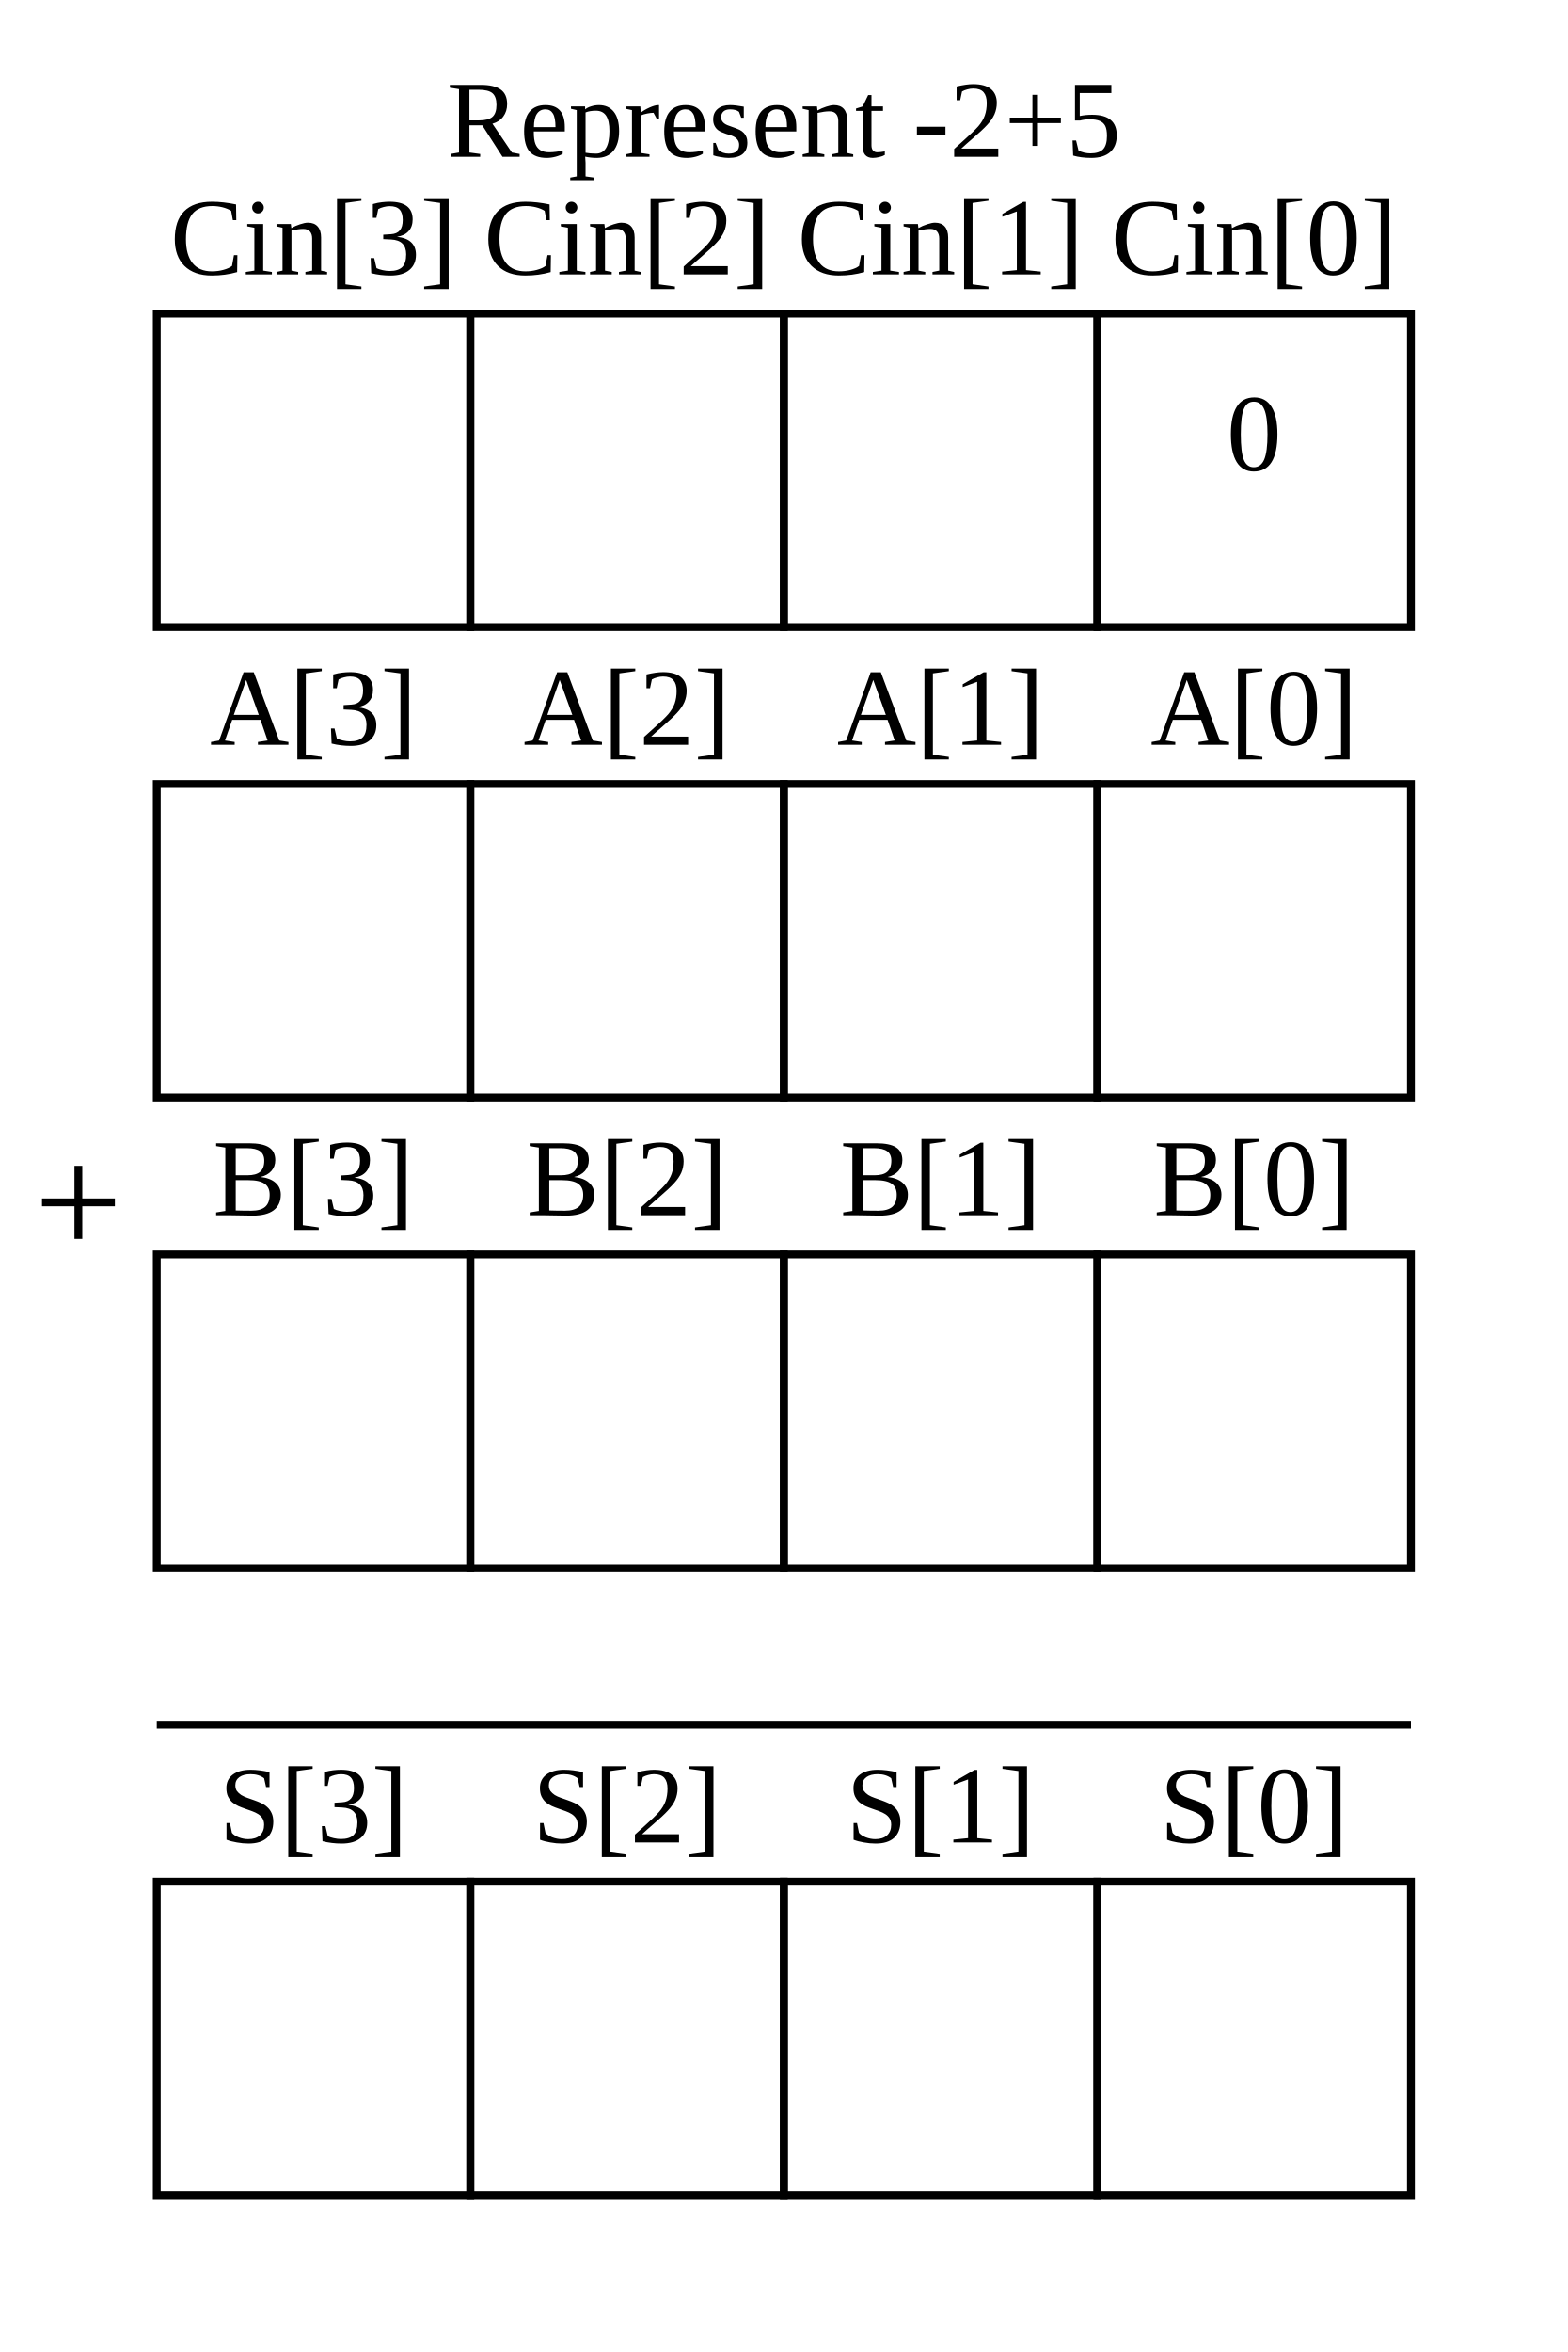
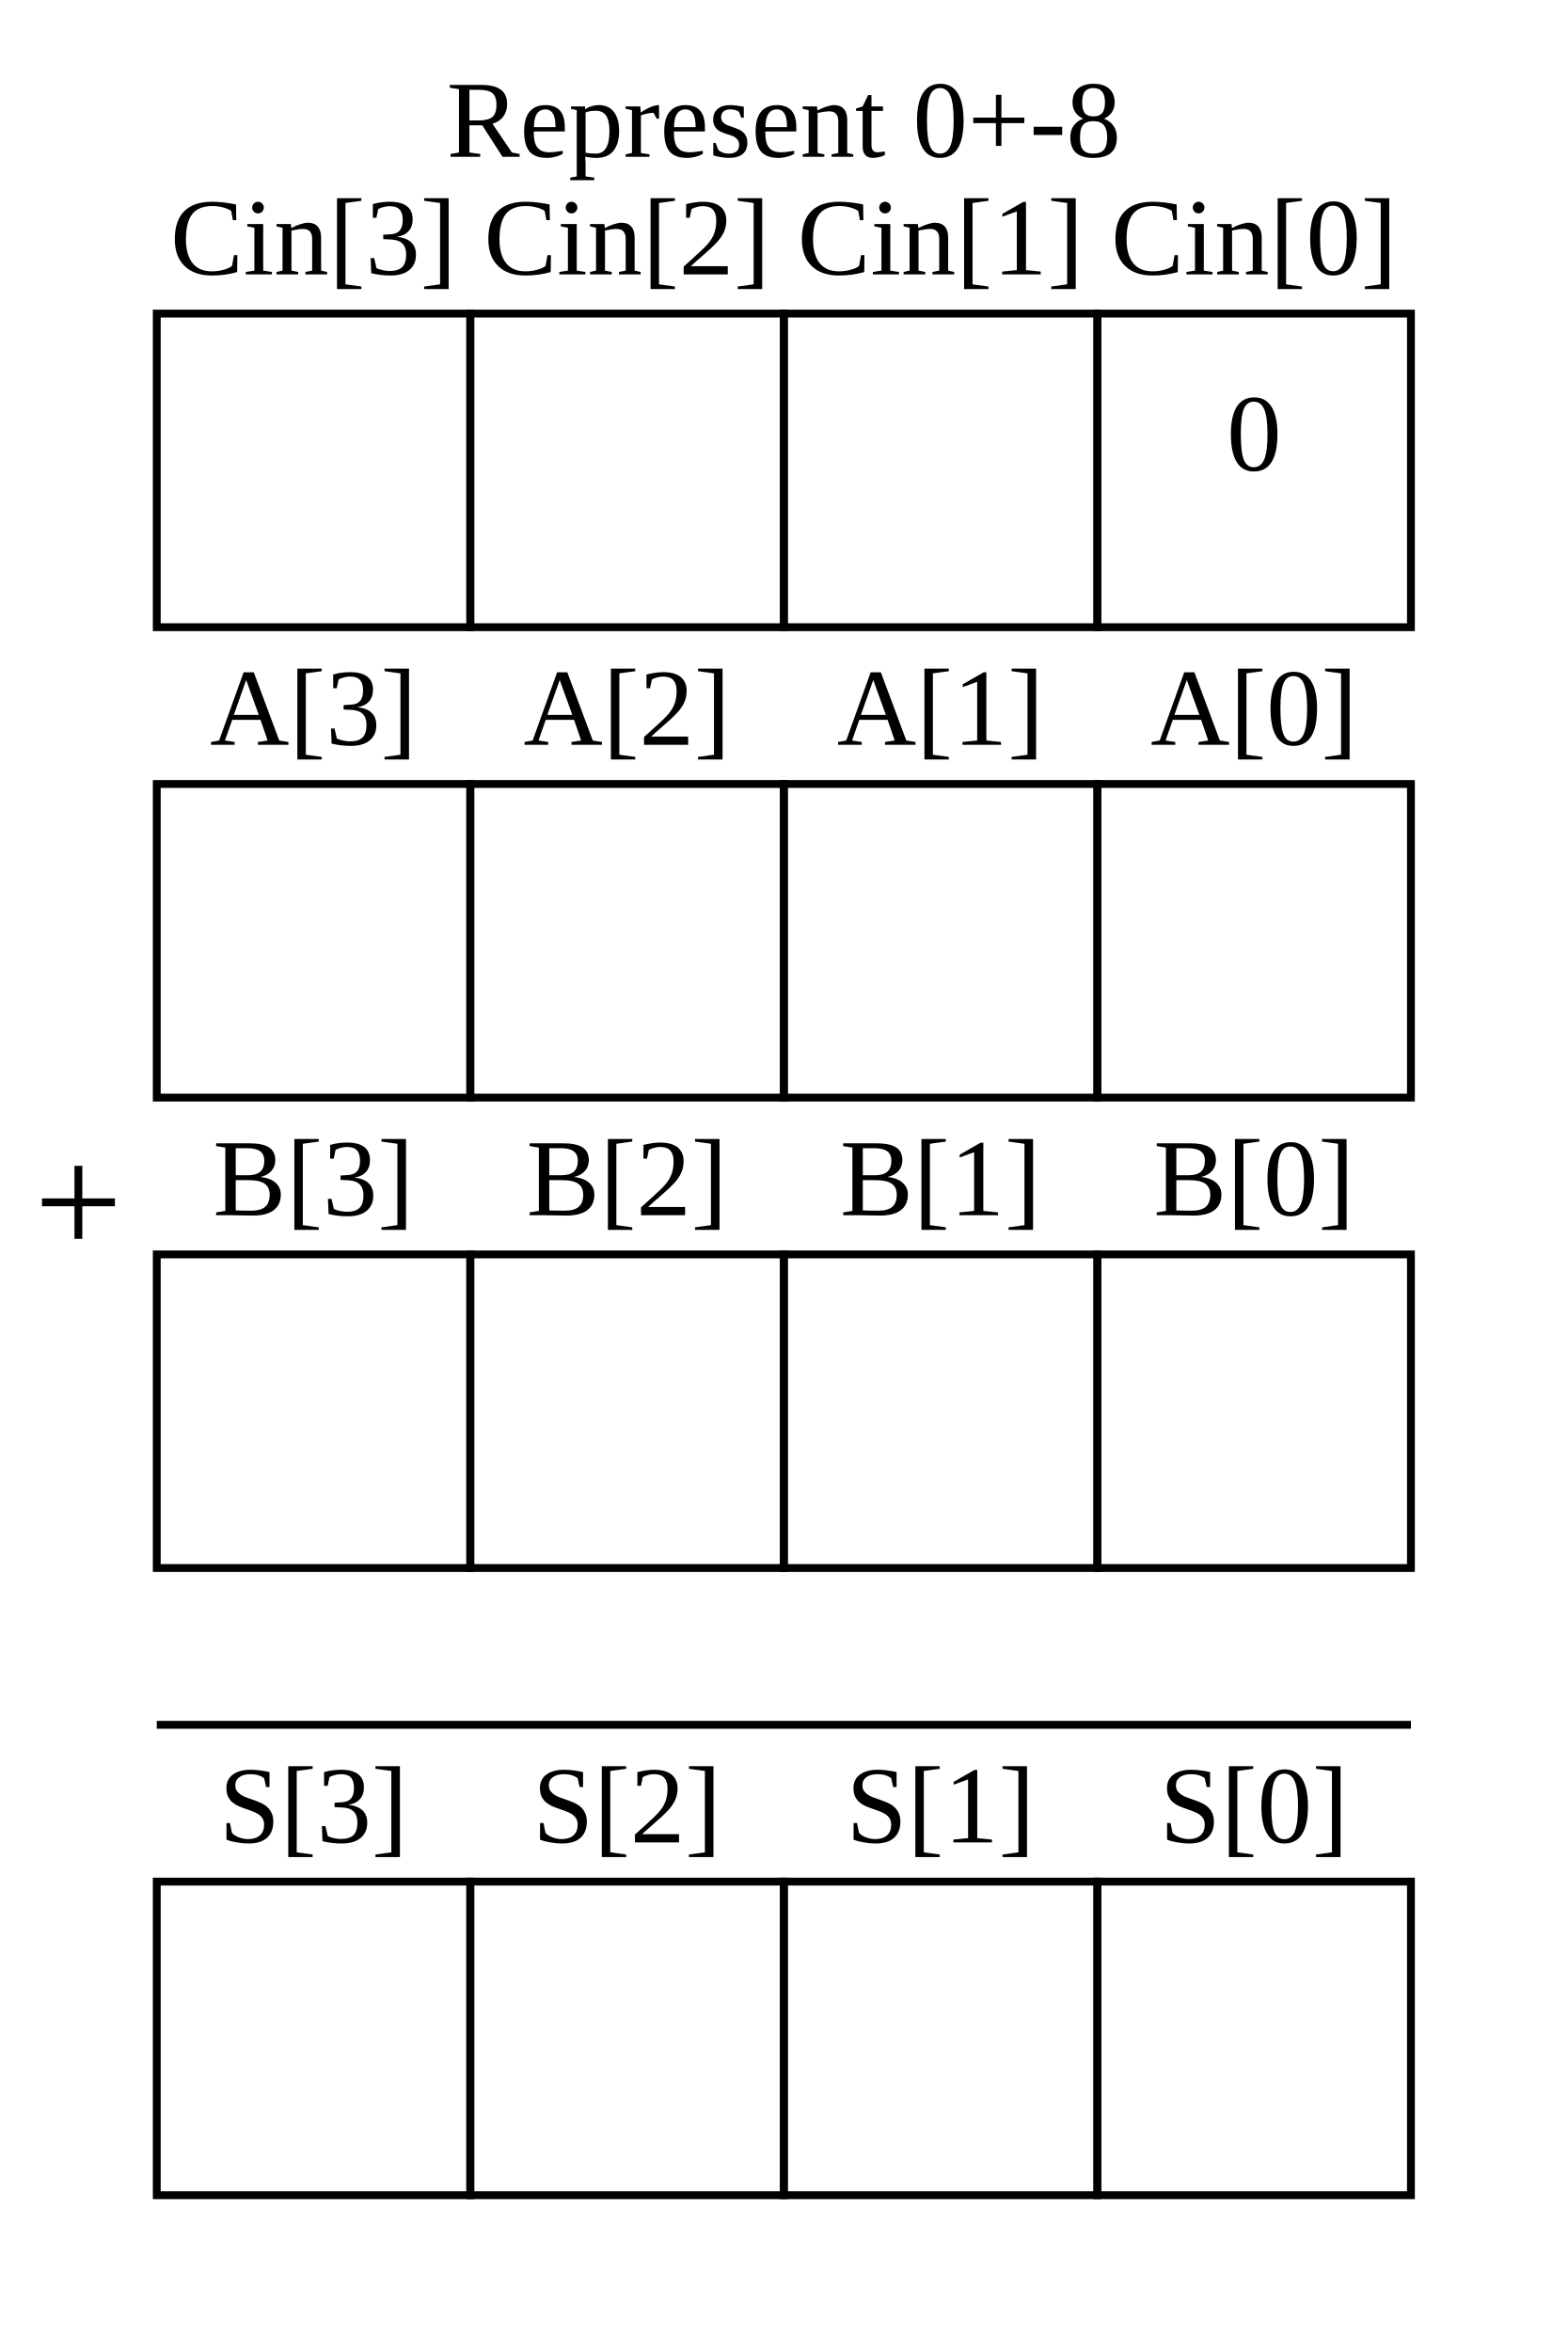
<svg xmlns="http://www.w3.org/2000/svg" baseProfile="full" height="300" version="1.1" width="200">
  <defs />
-   <text font-size="14" text-anchor="middle" x="100.0" y="20">Represent -2+5</text>
+   <text font-size="14" text-anchor="middle" x="100.0" y="20">Represent 0+-8</text>
  <rect fill="none" height="40" stroke="black" width="40" x="20" y="40" />
  <text font-size="14" text-anchor="middle" x="40.0" y="35">Cin[3]</text>
  <rect fill="none" height="40" stroke="black" width="40" x="60" y="40" />
  <text font-size="14" text-anchor="middle" x="80.0" y="35">Cin[2]</text>
  <rect fill="none" height="40" stroke="black" width="40" x="100" y="40" />
  <text font-size="14" text-anchor="middle" x="120.0" y="35">Cin[1]</text>
  <rect fill="none" height="40" stroke="black" width="40" x="140" y="40" />
  <text font-size="14" text-anchor="middle" x="160.0" y="35">Cin[0]</text>
  <text font-size="14" text-anchor="middle" x="160.0" y="60.0">0</text>
  <rect fill="none" height="40" stroke="black" width="40" x="20" y="100" />
  <text font-size="14" text-anchor="middle" x="40.0" y="95">A[3]</text>
  <rect fill="none" height="40" stroke="black" width="40" x="60" y="100" />
  <text font-size="14" text-anchor="middle" x="80.0" y="95">A[2]</text>
  <rect fill="none" height="40" stroke="black" width="40" x="100" y="100" />
  <text font-size="14" text-anchor="middle" x="120.0" y="95">A[1]</text>
  <rect fill="none" height="40" stroke="black" width="40" x="140" y="100" />
  <text font-size="14" text-anchor="middle" x="160.0" y="95">A[0]</text>
  <rect fill="none" height="40" stroke="black" width="40" x="20" y="160" />
  <text font-size="14" text-anchor="middle" x="40.0" y="155">B[3]</text>
  <rect fill="none" height="40" stroke="black" width="40" x="60" y="160" />
  <text font-size="14" text-anchor="middle" x="80.0" y="155">B[2]</text>
  <rect fill="none" height="40" stroke="black" width="40" x="100" y="160" />
  <text font-size="14" text-anchor="middle" x="120.0" y="155">B[1]</text>
  <rect fill="none" height="40" stroke="black" width="40" x="140" y="160" />
  <text font-size="14" text-anchor="middle" x="160.0" y="155">B[0]</text>
  <text font-size="20" text-anchor="middle" x="10.0" y="160">+</text>
  <line stroke="black" stroke-width="1" x1="20" x2="180" y1="220" y2="220" />
  <rect fill="none" height="40" stroke="black" width="40" x="20" y="240" />
  <text font-size="14" text-anchor="middle" x="40.0" y="235">S[3]</text>
  <rect fill="none" height="40" stroke="black" width="40" x="60" y="240" />
  <text font-size="14" text-anchor="middle" x="80.0" y="235">S[2]</text>
  <rect fill="none" height="40" stroke="black" width="40" x="100" y="240" />
  <text font-size="14" text-anchor="middle" x="120.0" y="235">S[1]</text>
  <rect fill="none" height="40" stroke="black" width="40" x="140" y="240" />
  <text font-size="14" text-anchor="middle" x="160.0" y="235">S[0]</text>
</svg>
